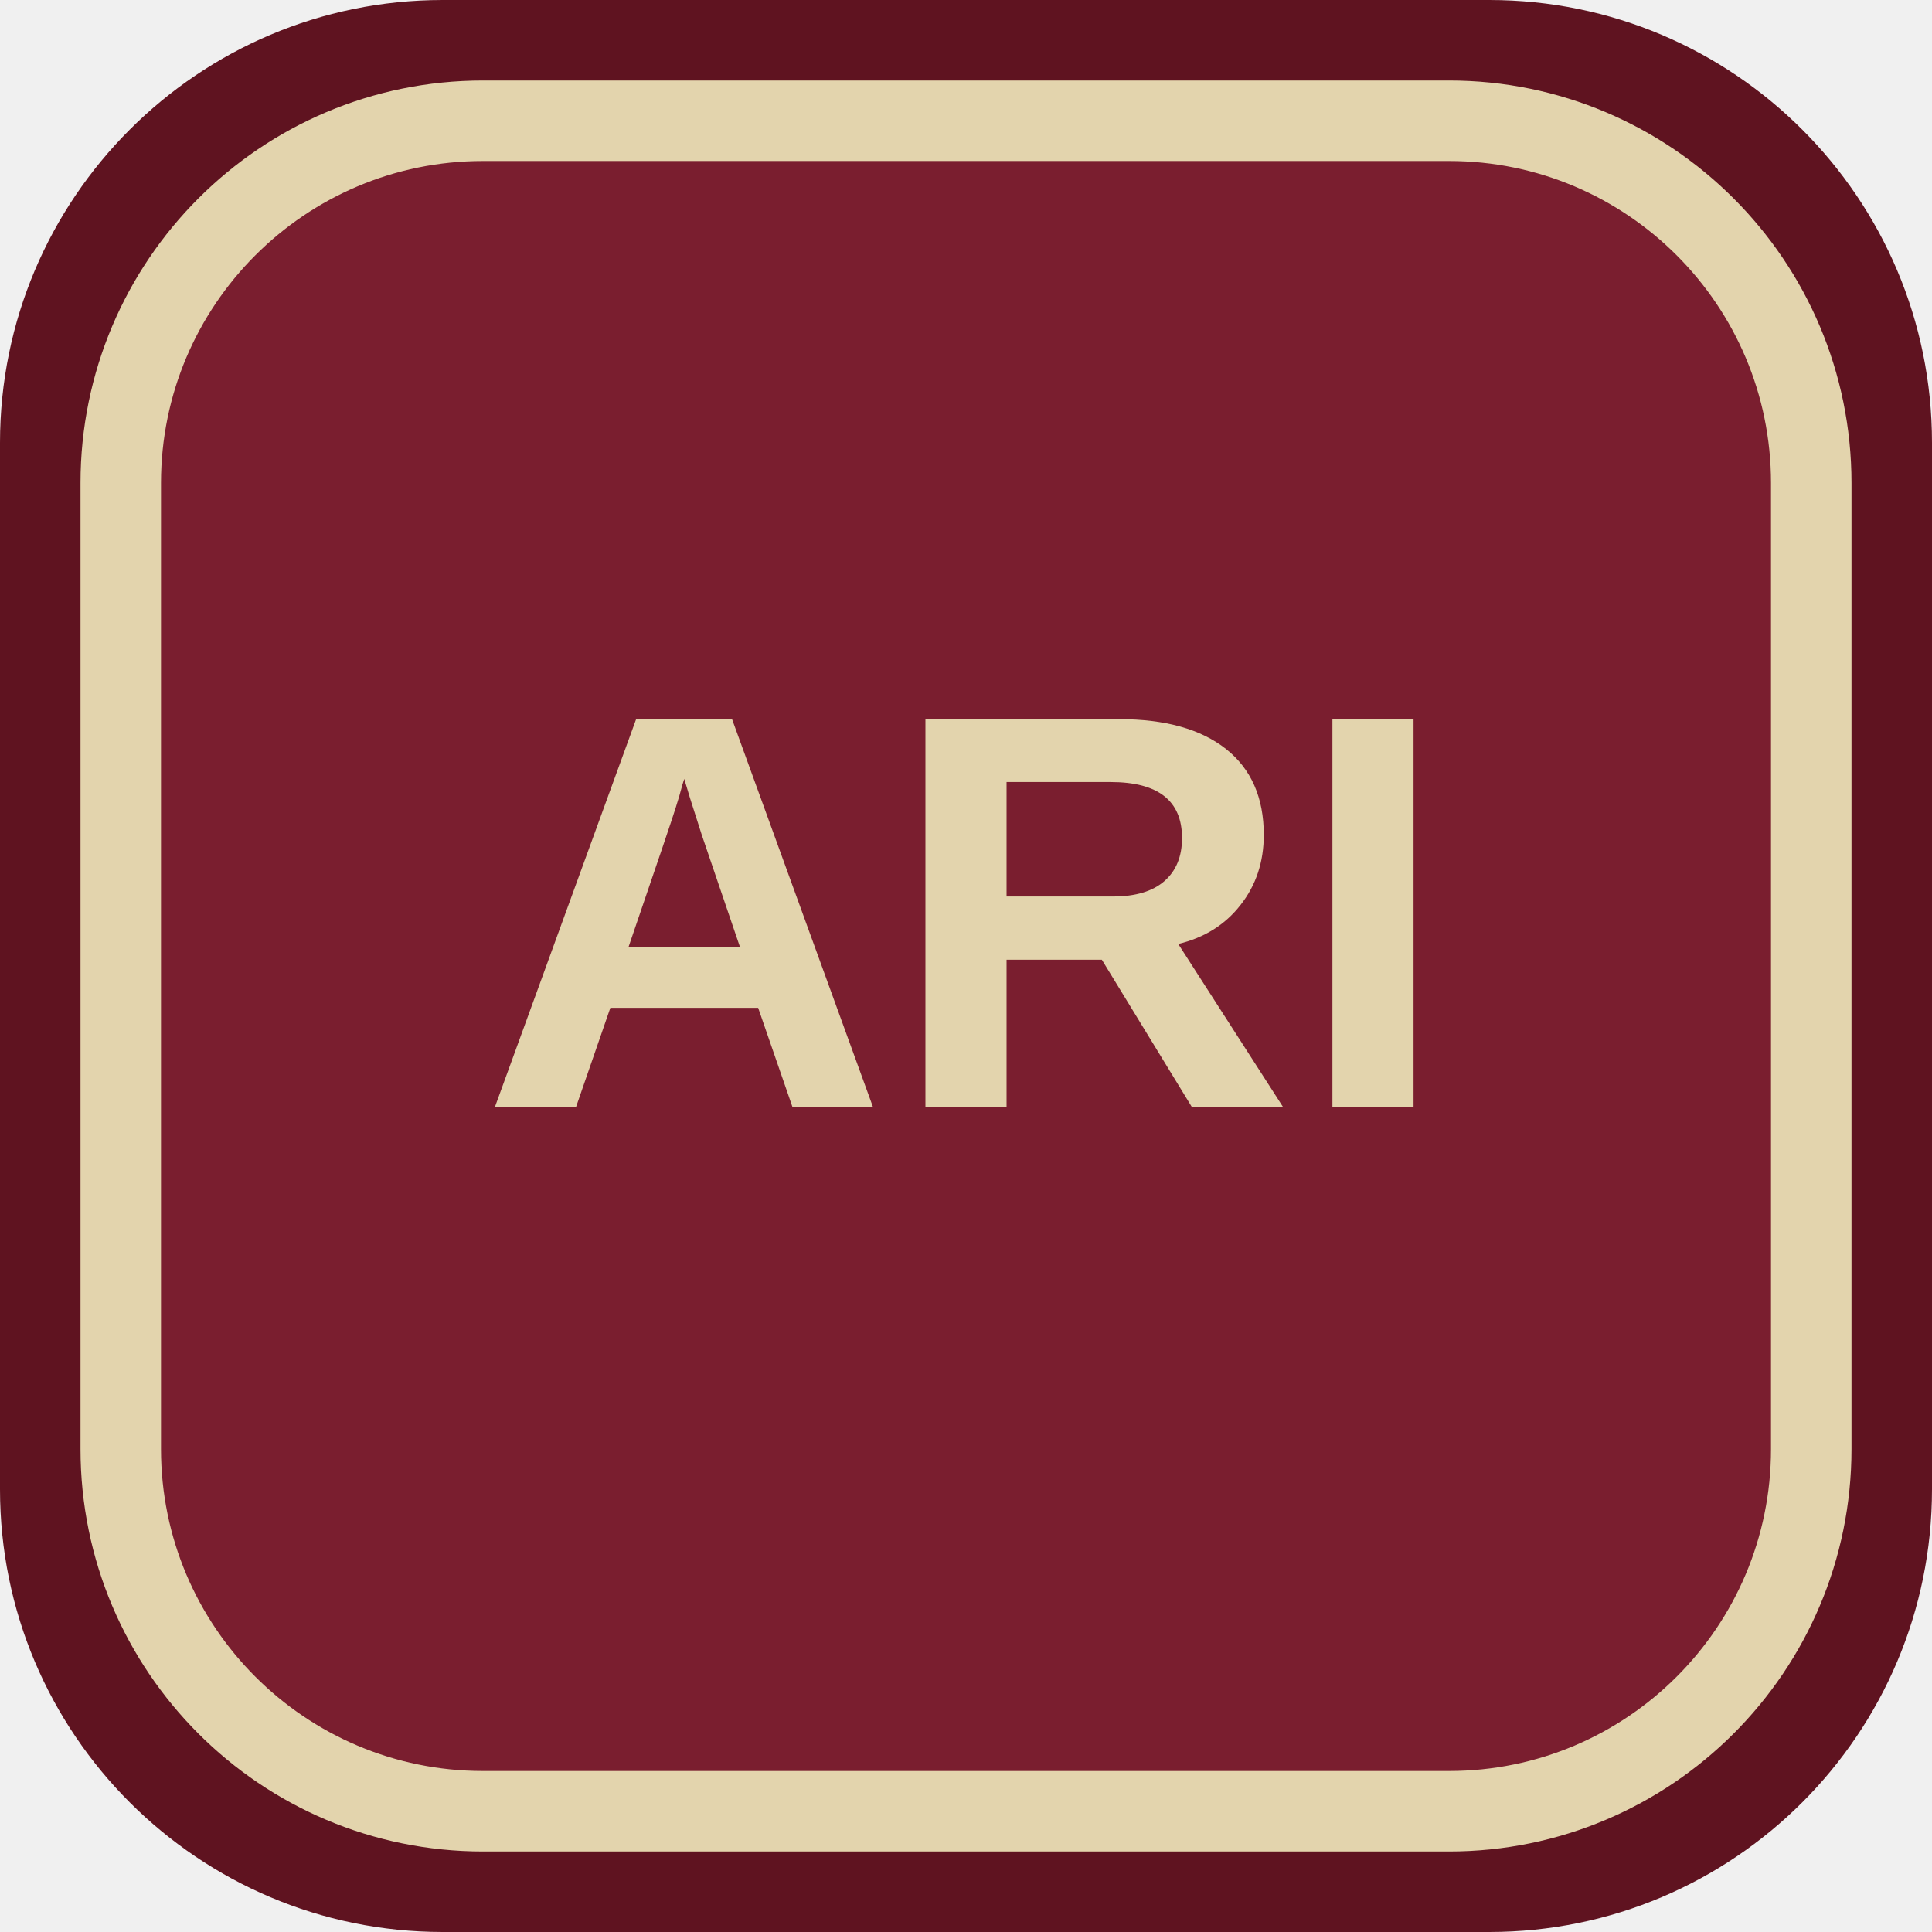
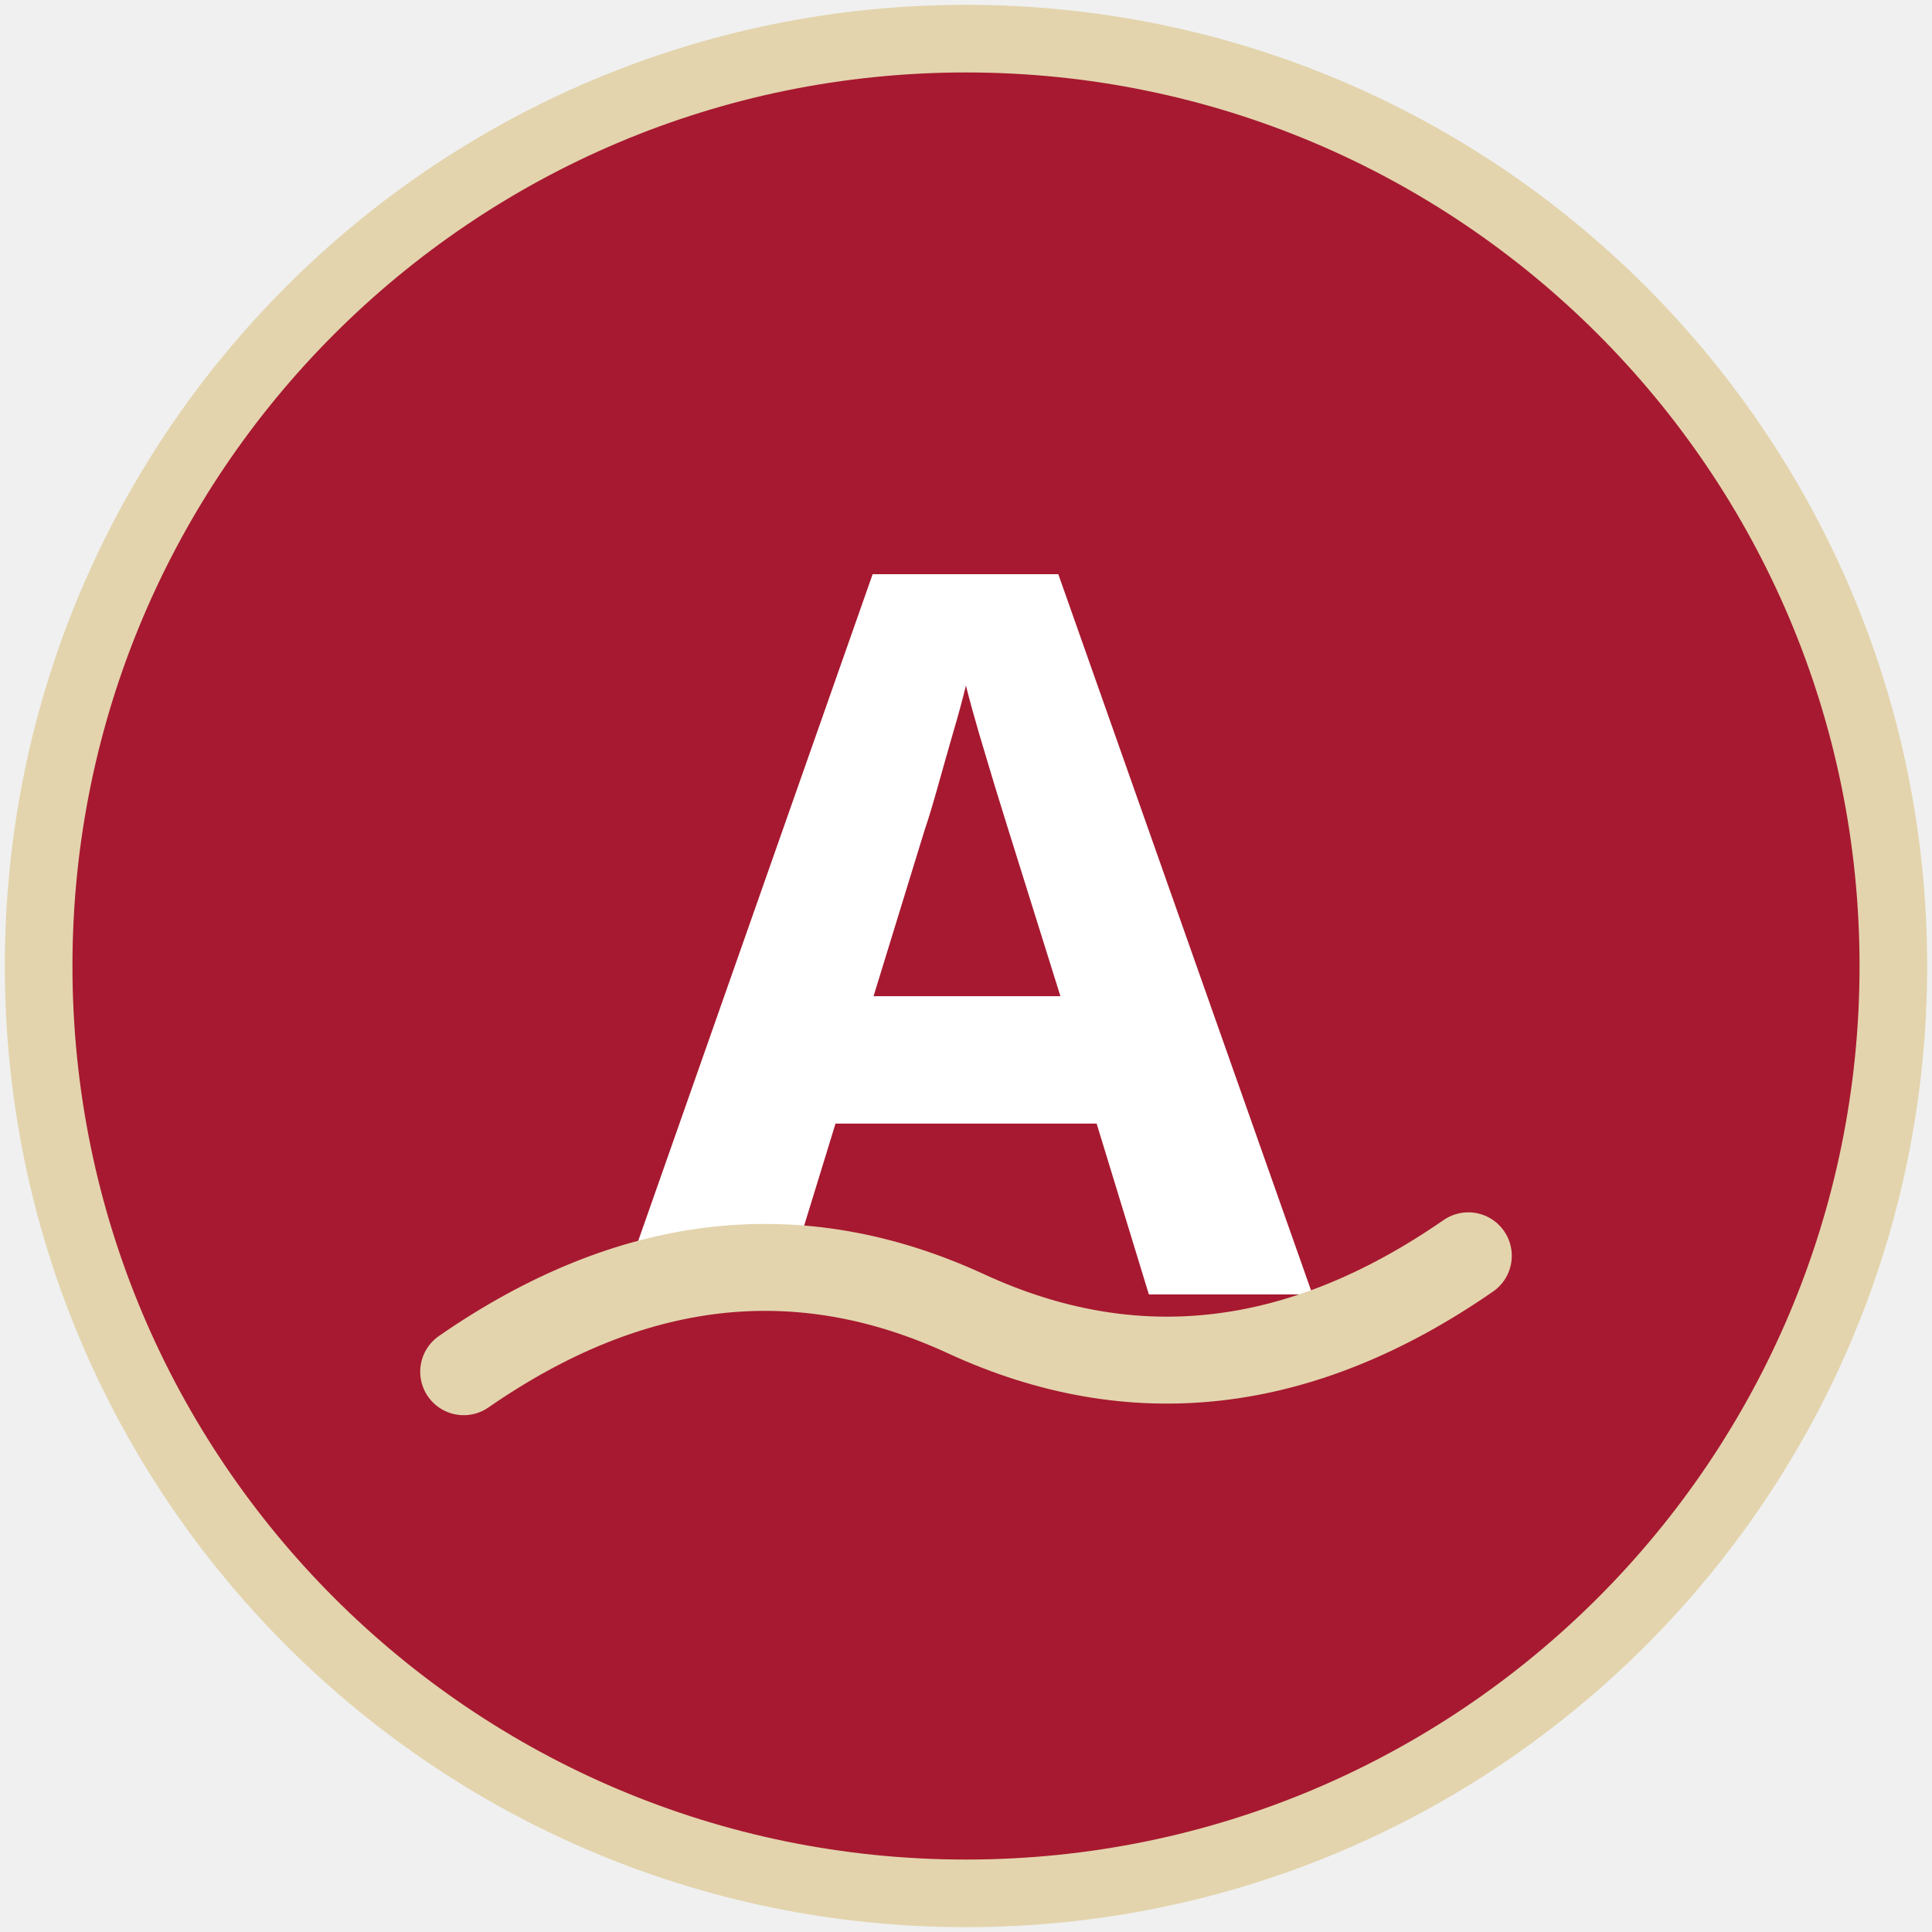
- <svg xmlns="http://www.w3.org/2000/svg" viewBox="0 0 96 96">
-   <rect width="96" height="96" rx="22" fill="#5f1320" />
-   <rect x="6" y="6" width="84" height="84" rx="18" fill="#7a1e2f" stroke="#e3d4ad" stroke-width="4" />
-   <text x="48" y="55" text-anchor="middle" font-family="Arial, Helvetica, sans-serif" font-size="28" font-weight="700" fill="#e3d4ad">ARI</text>
+ <svg xmlns="http://www.w3.org/2000/svg" viewBox="0 0 100 100">
+   <circle cx="50" cy="50" r="48" fill="#A71930" />
+   <circle cx="50" cy="50" r="48" fill="none" stroke="#E3D4AD" stroke-width="3.5" />
+   <text x="50" y="67" font-family="Arial Black,Impact,sans-serif" font-size="52" font-weight="900" text-anchor="middle" fill="white">A</text>
+   <path d="M24 71 Q37 62 50 68 Q63 74 76 65" stroke="#E3D4AD" stroke-width="4.5" fill="none" stroke-linecap="round" />
</svg>
